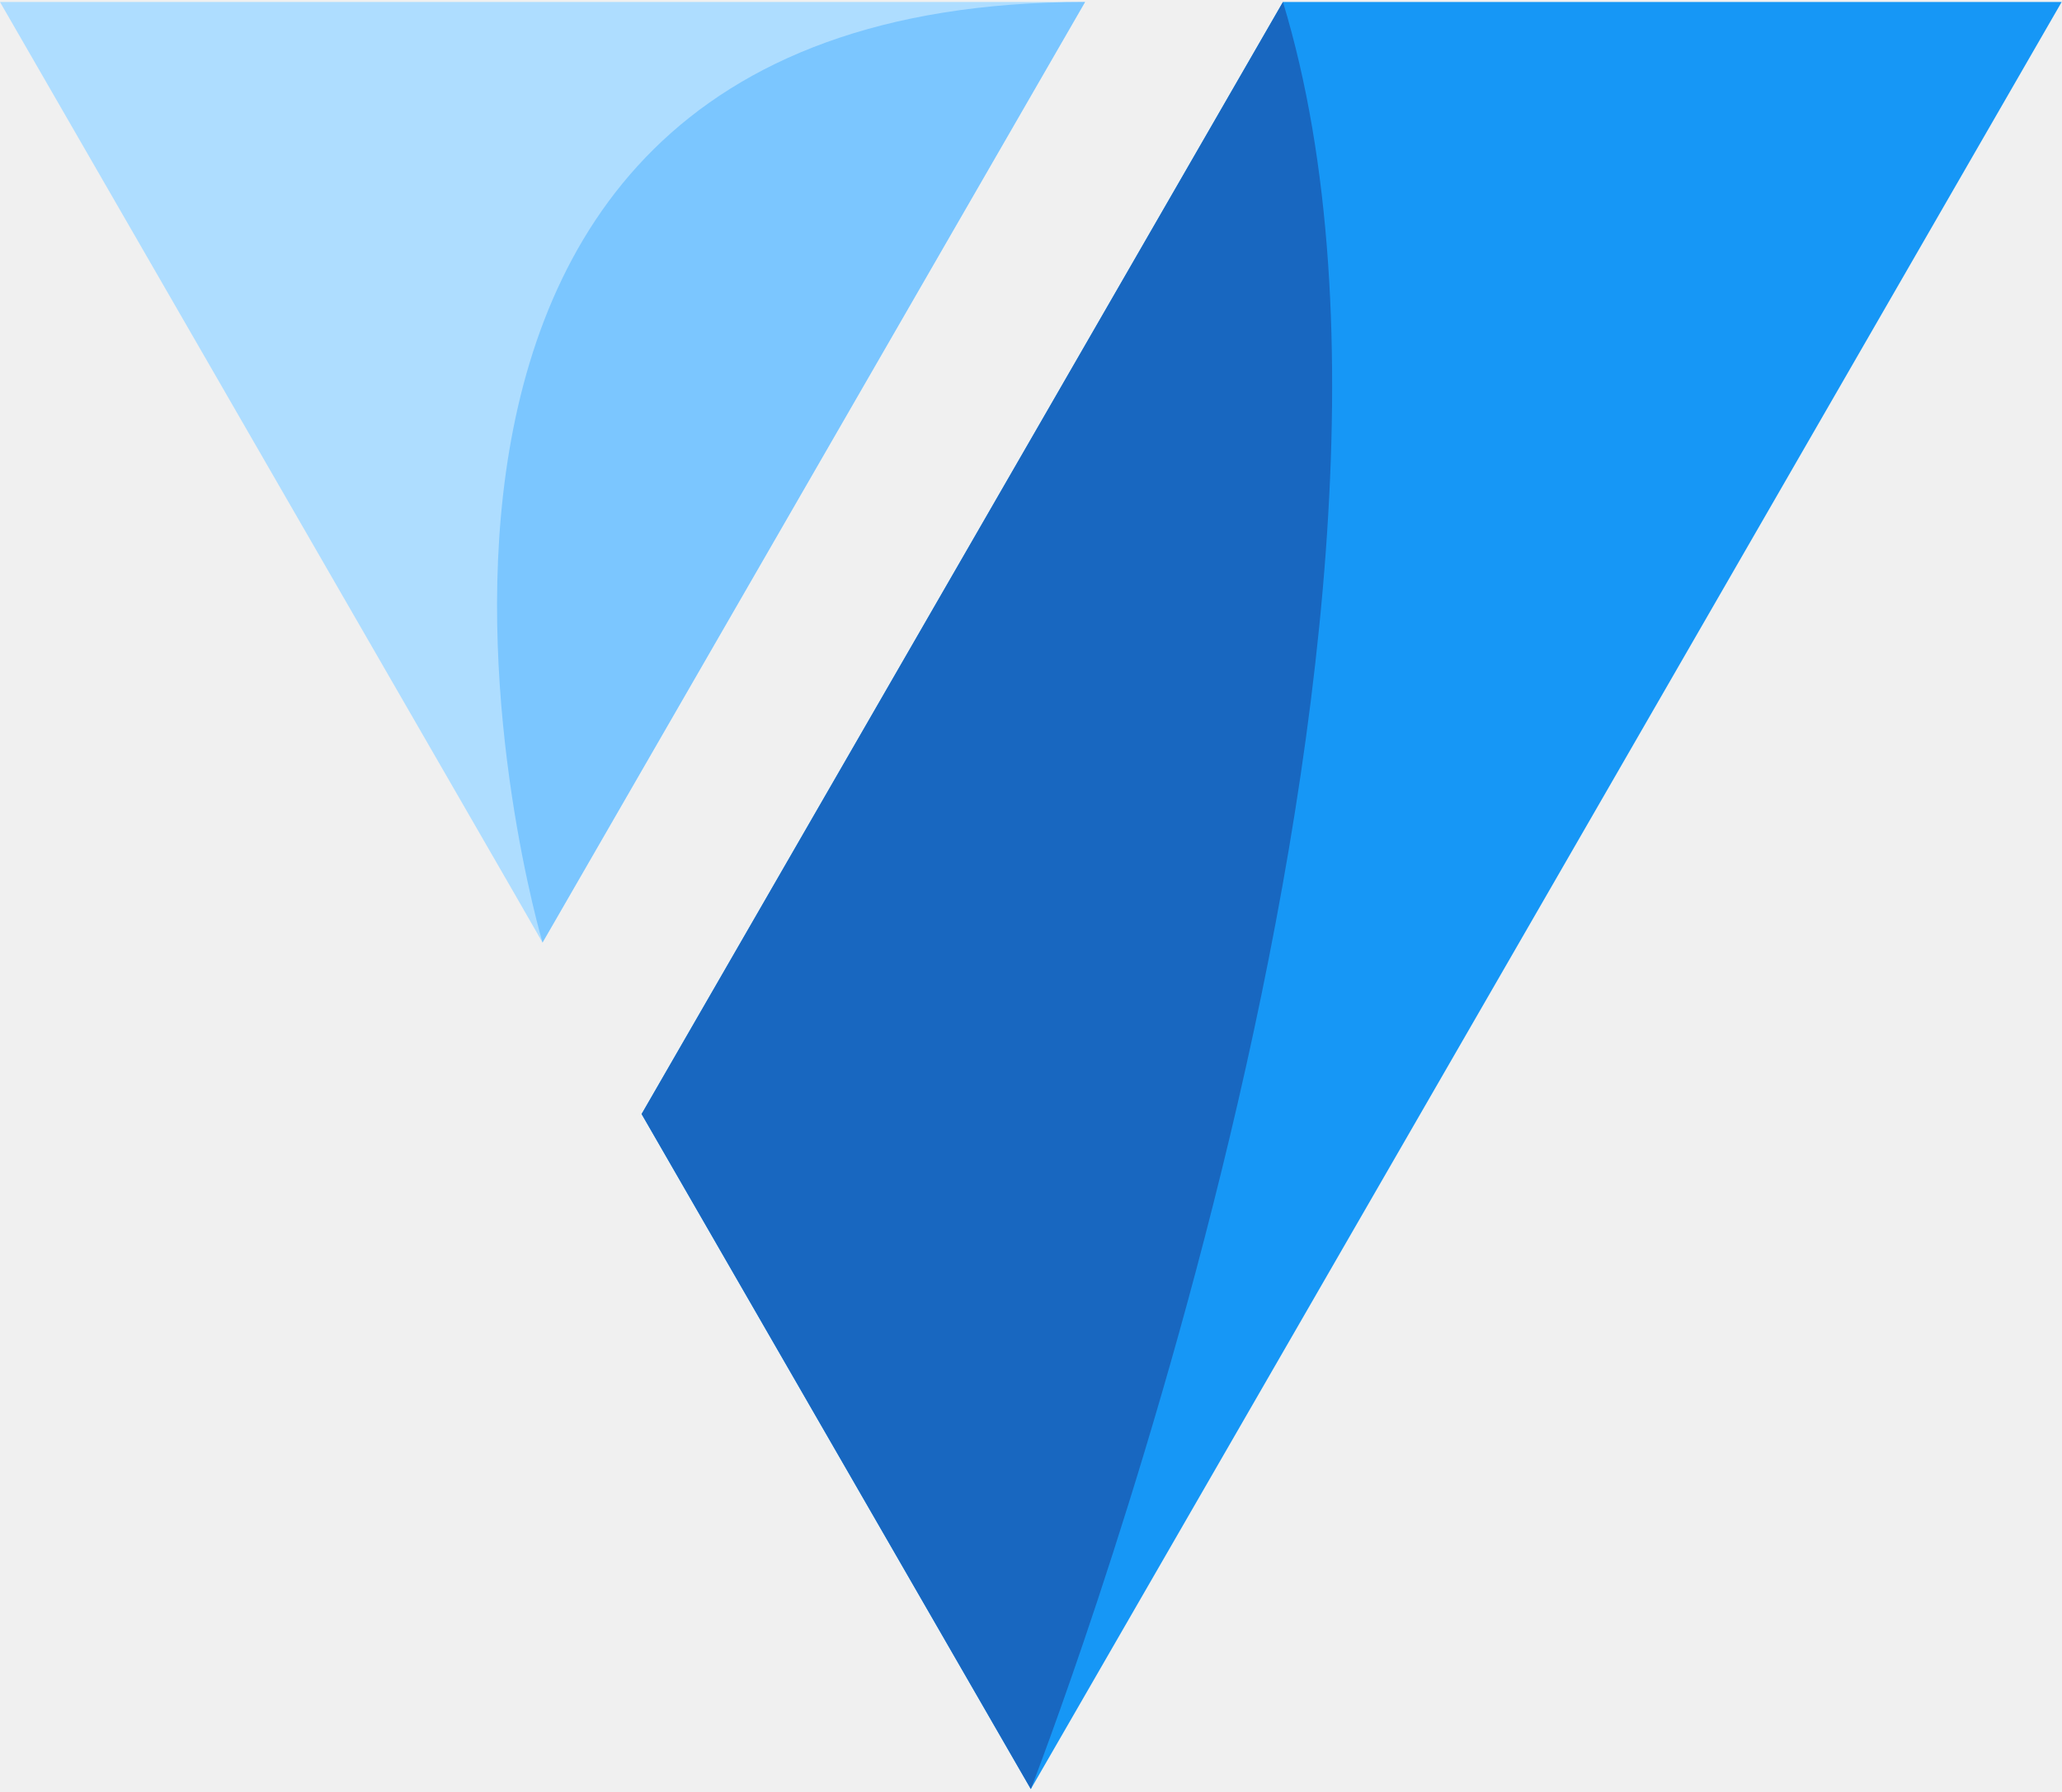
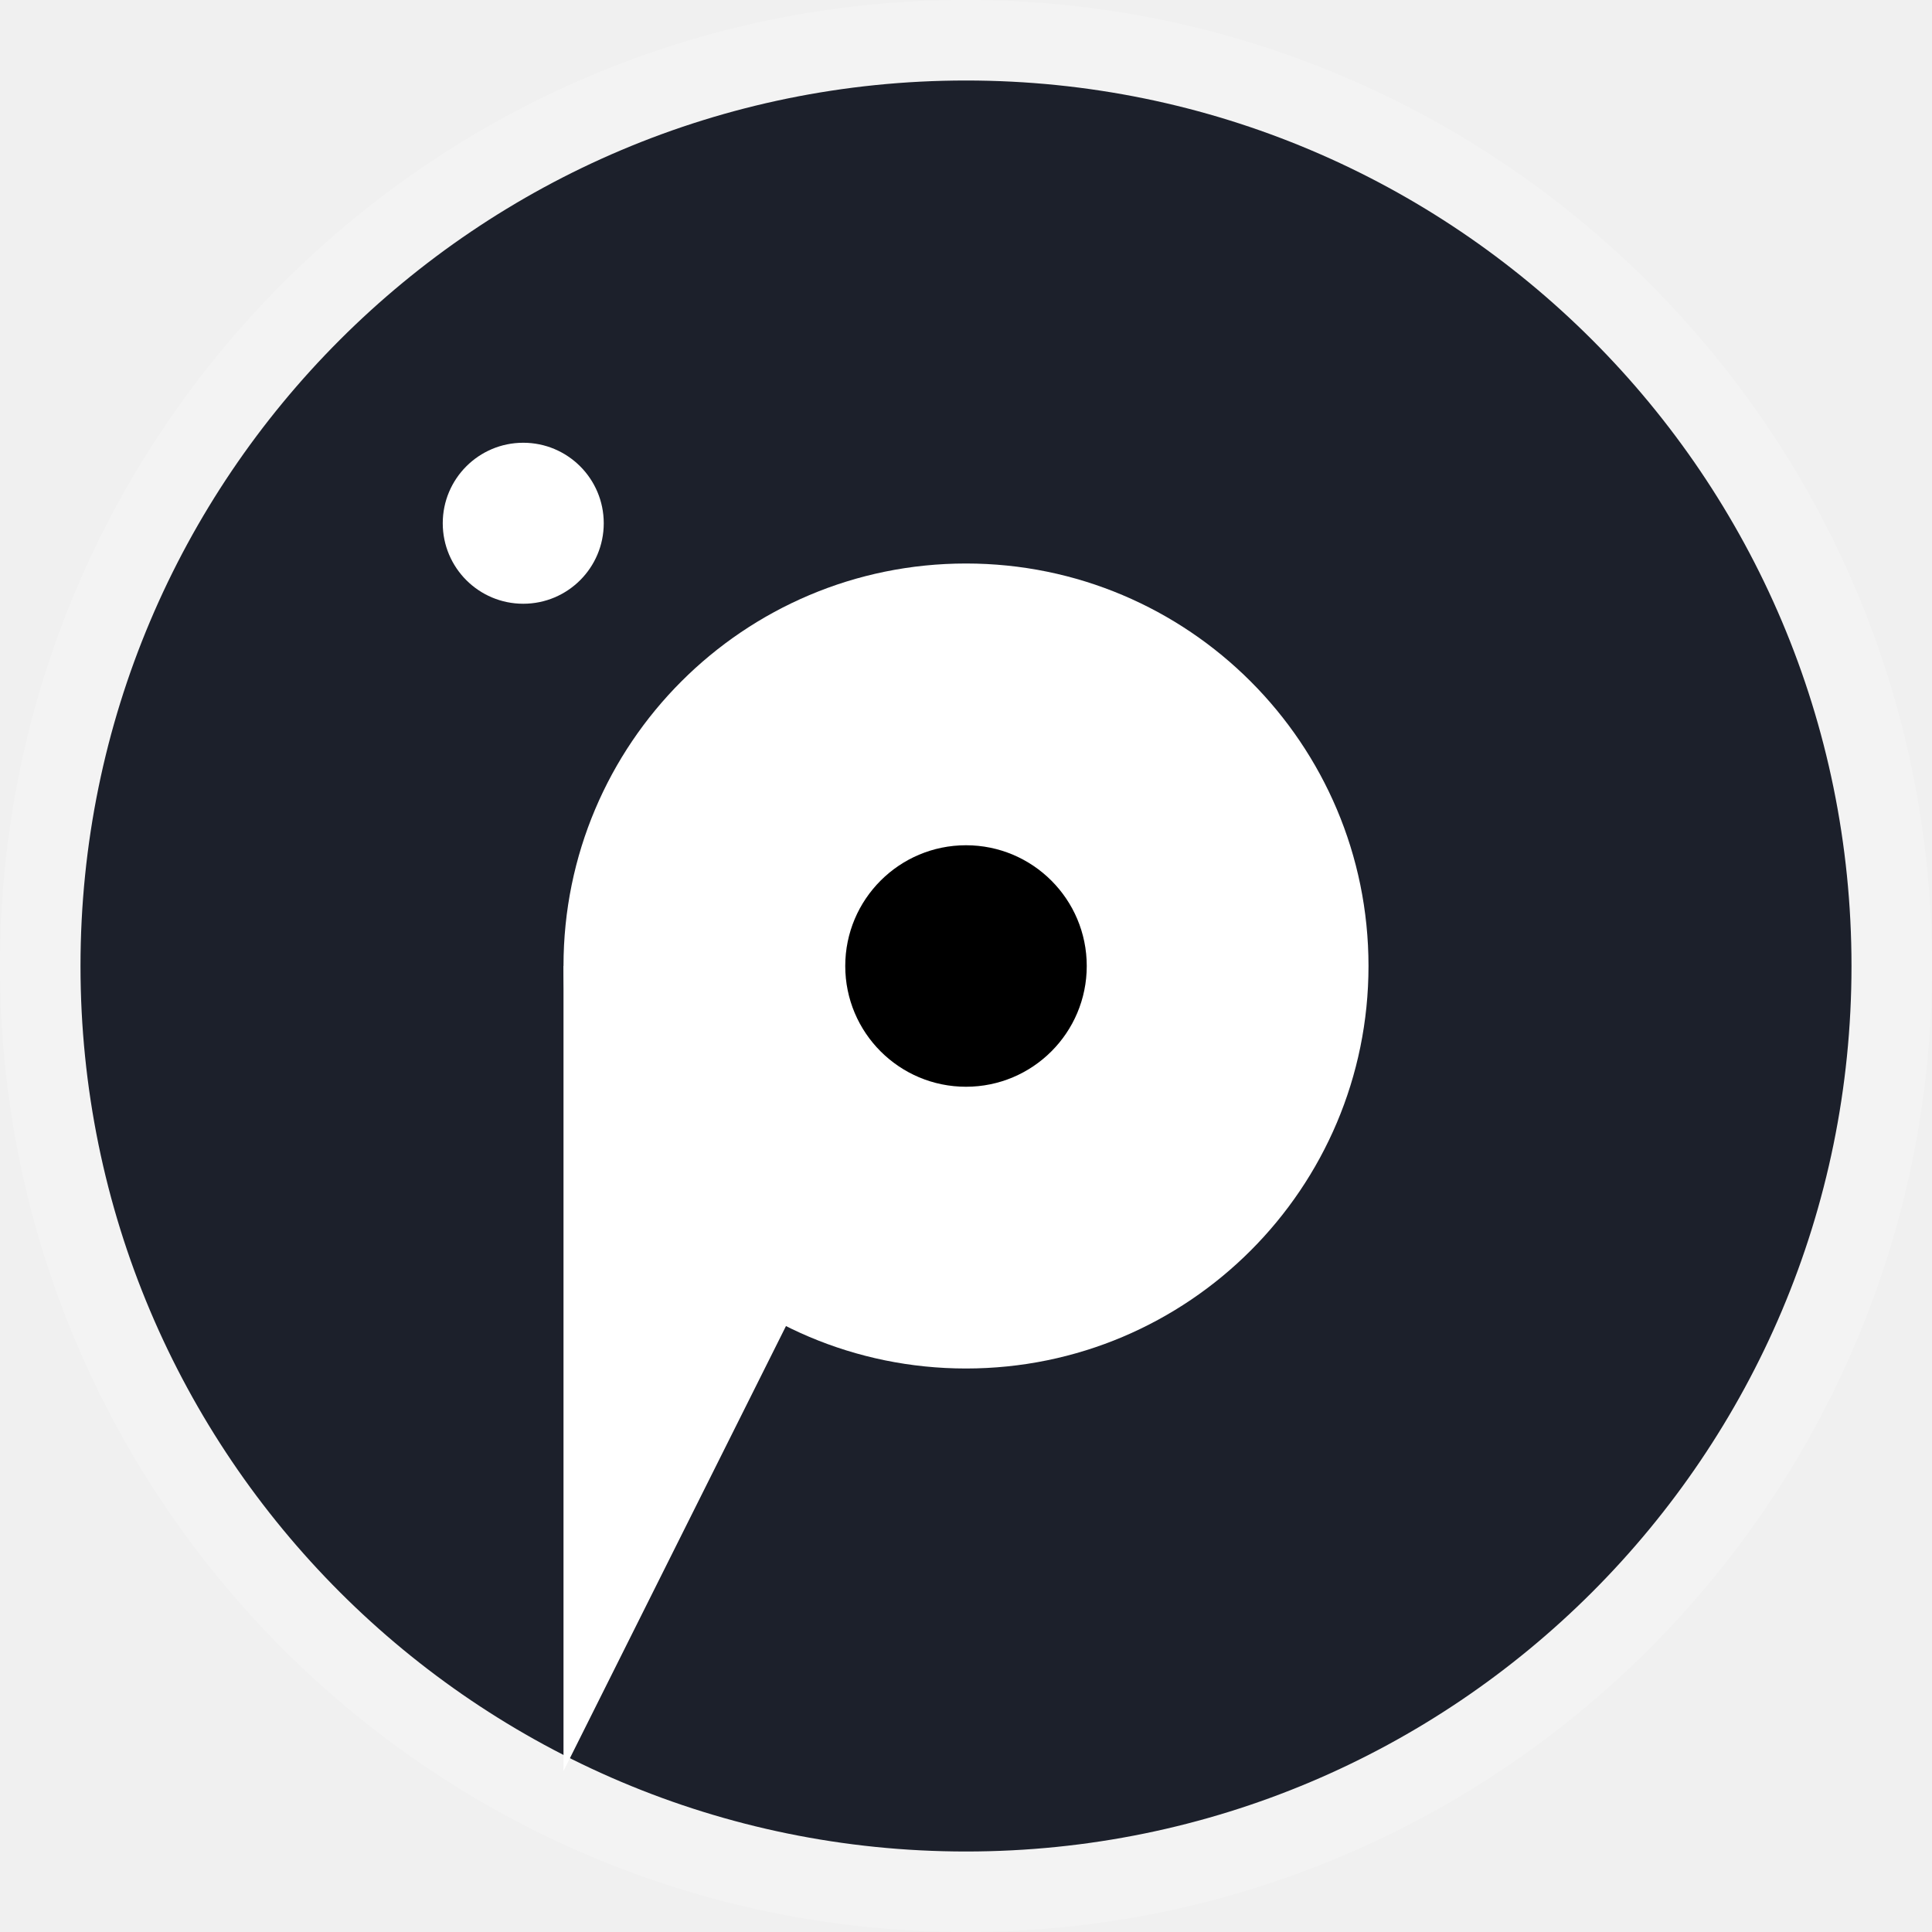
- <svg xmlns="http://www.w3.org/2000/svg" width="488" height="424" viewBox="0 0 488 424" fill="none">
-   <path d="M249.126 95.017L151.843 263.694L243.959 423.473L365.966 211.973L487.918 0.473H303.629L249.126 95.017Z" fill="#1697F6" />
-   <path d="M122.007 211.973L128.396 223.096L219.402 65.263L256.793 0.473H243.959H0L122.007 211.973Z" fill="#AEDDFF" />
-   <path d="M303.629 0.473C349.743 152.355 243.959 423.473 243.959 423.473L151.843 263.694L303.629 0.473Z" fill="#1867C0" />
-   <path d="M256.793 0.473C62.504 0.473 128.397 223.096 128.397 223.096L256.793 0.473Z" fill="#7BC6FF" />
+ <svg xmlns="http://www.w3.org/2000/svg" viewBox="0 0 48 48" width="32" height="32">
+   <circle cx="24" cy="24" r="24" fill="rgba(255,255,255,0.2)" />
+   <circle cx="24" cy="24" r="22" fill="#1c202b" class="brand-color" />
+   <circle cx="24" cy="24" r="10" fill="#ffffff" />
+   <circle cx="13" cy="13" r="2" fill="#ffffff" class="brand-animate" />
+   <path d="M 14 24 L 24 24 L 14 44 Z" fill="#FFFFFF" />
+   <circle cx="24" cy="24" r="3" fill="#000000" />
</svg>
